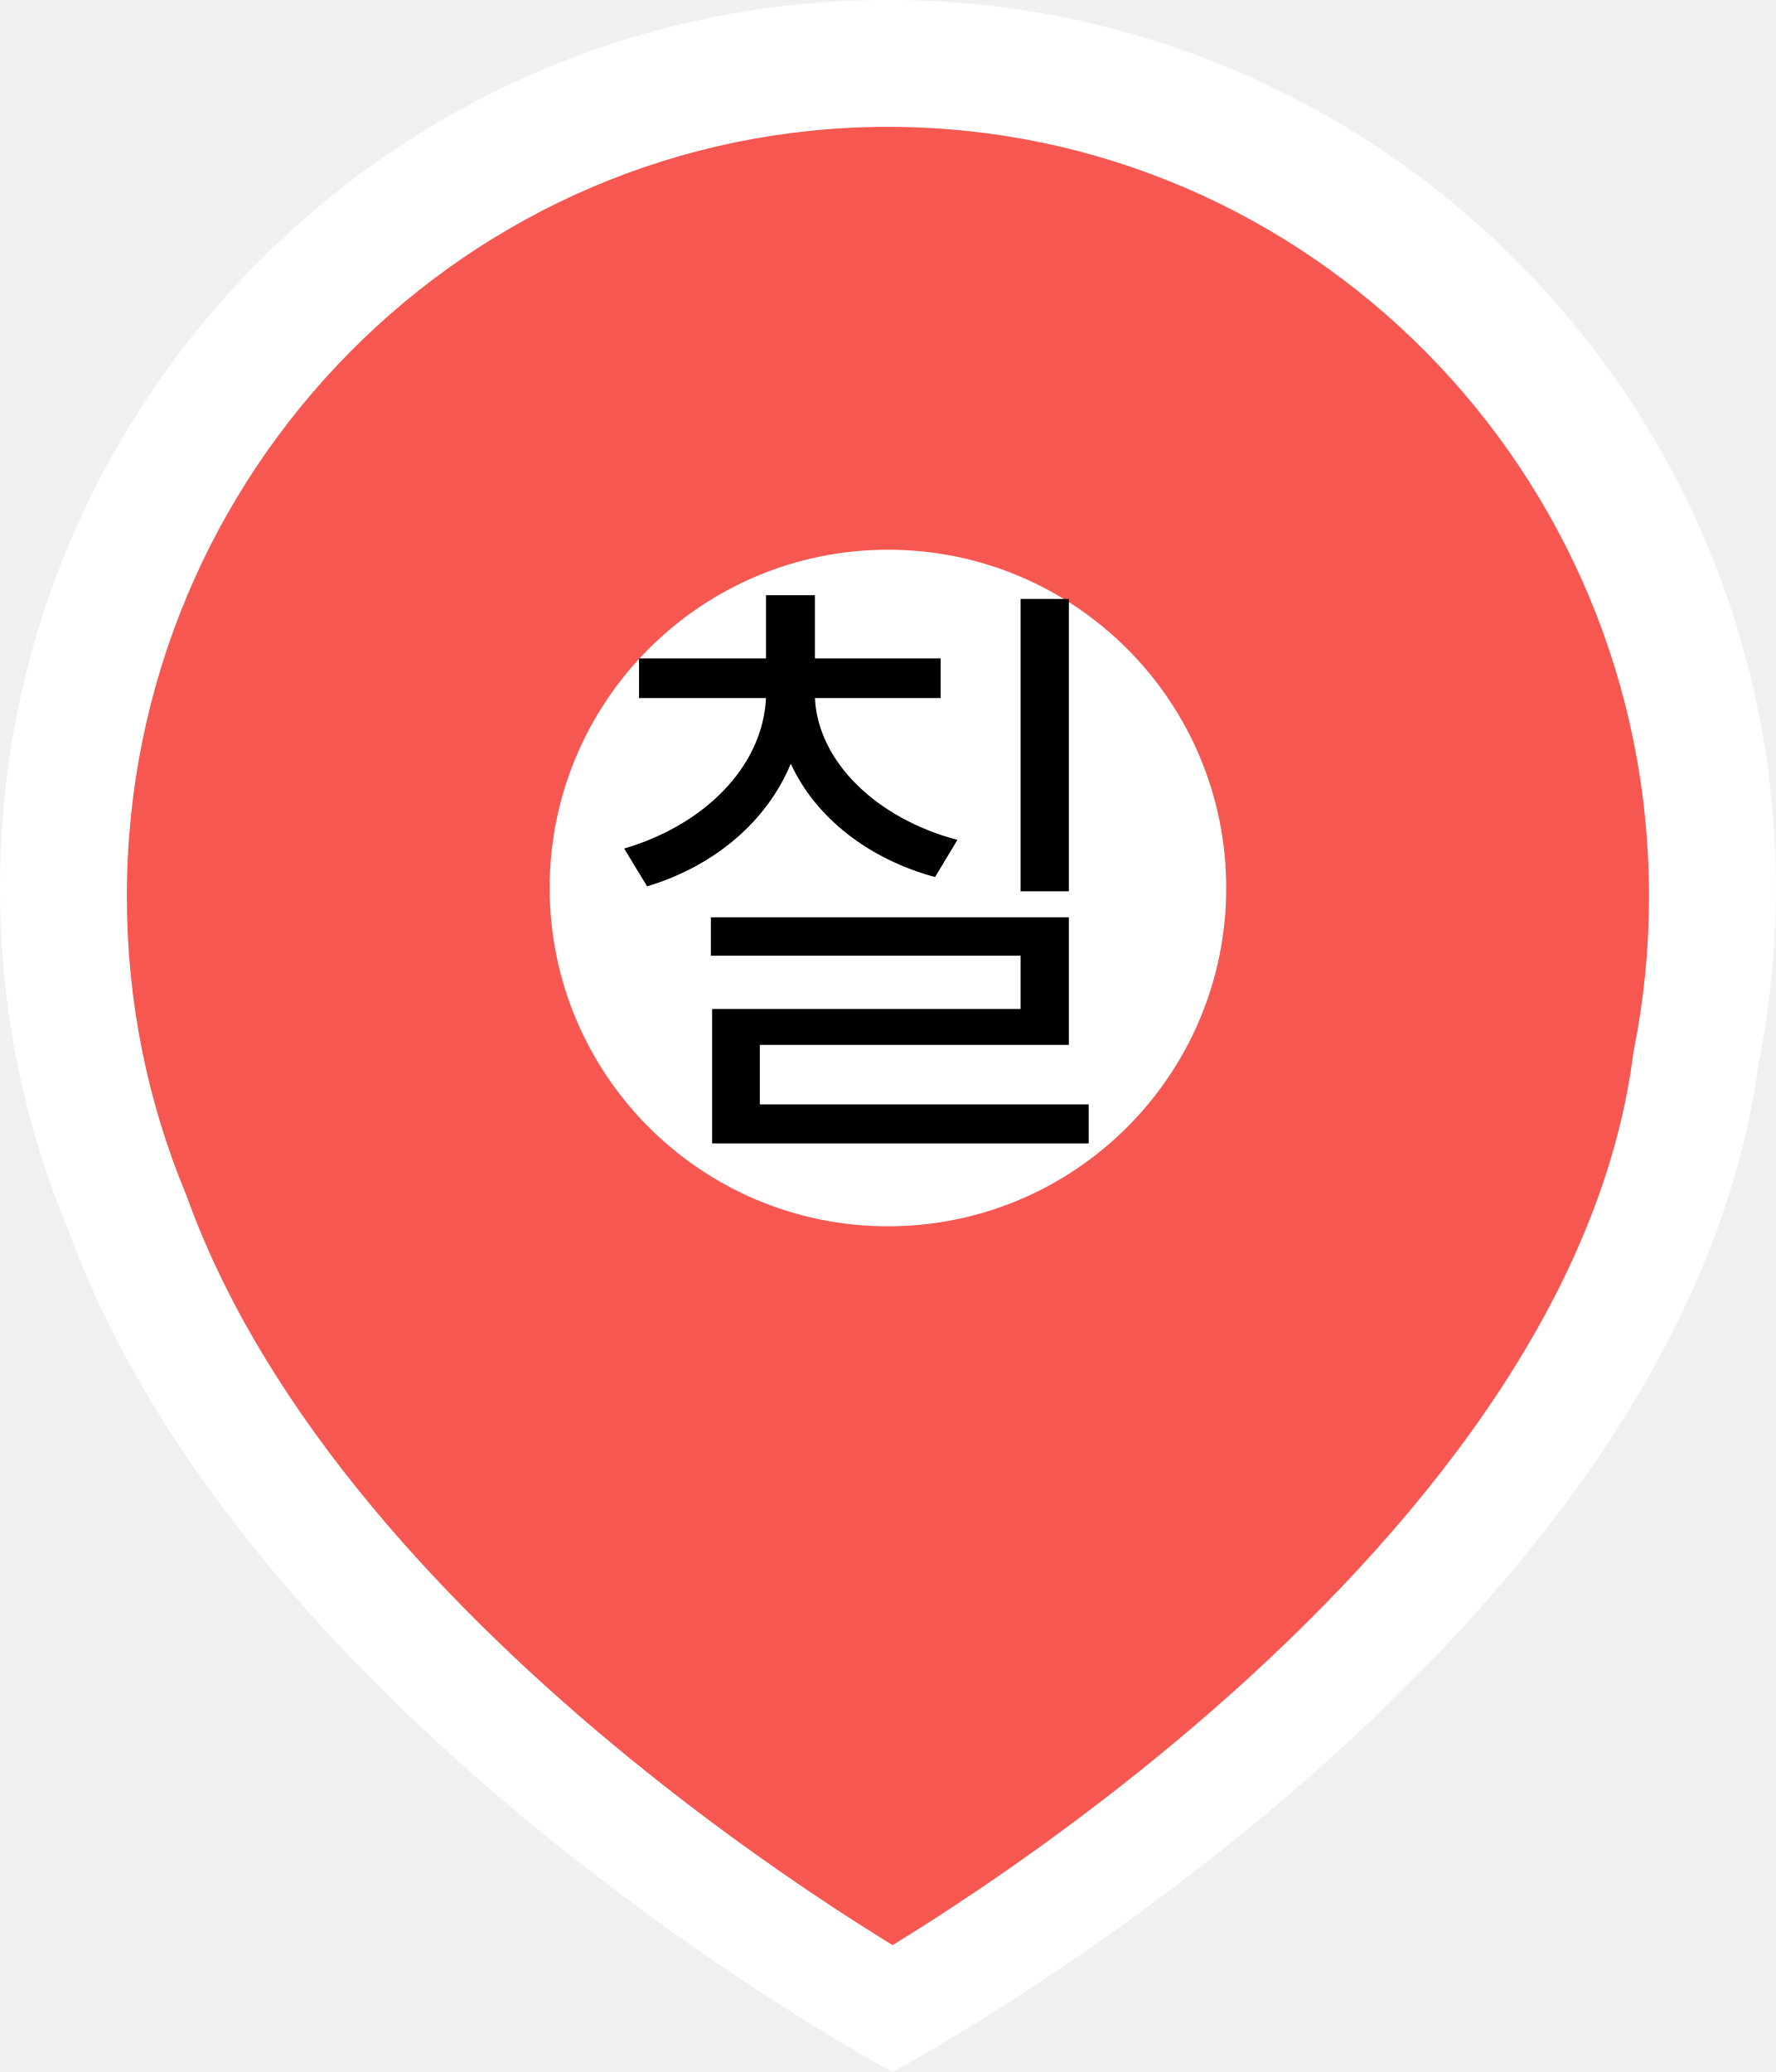
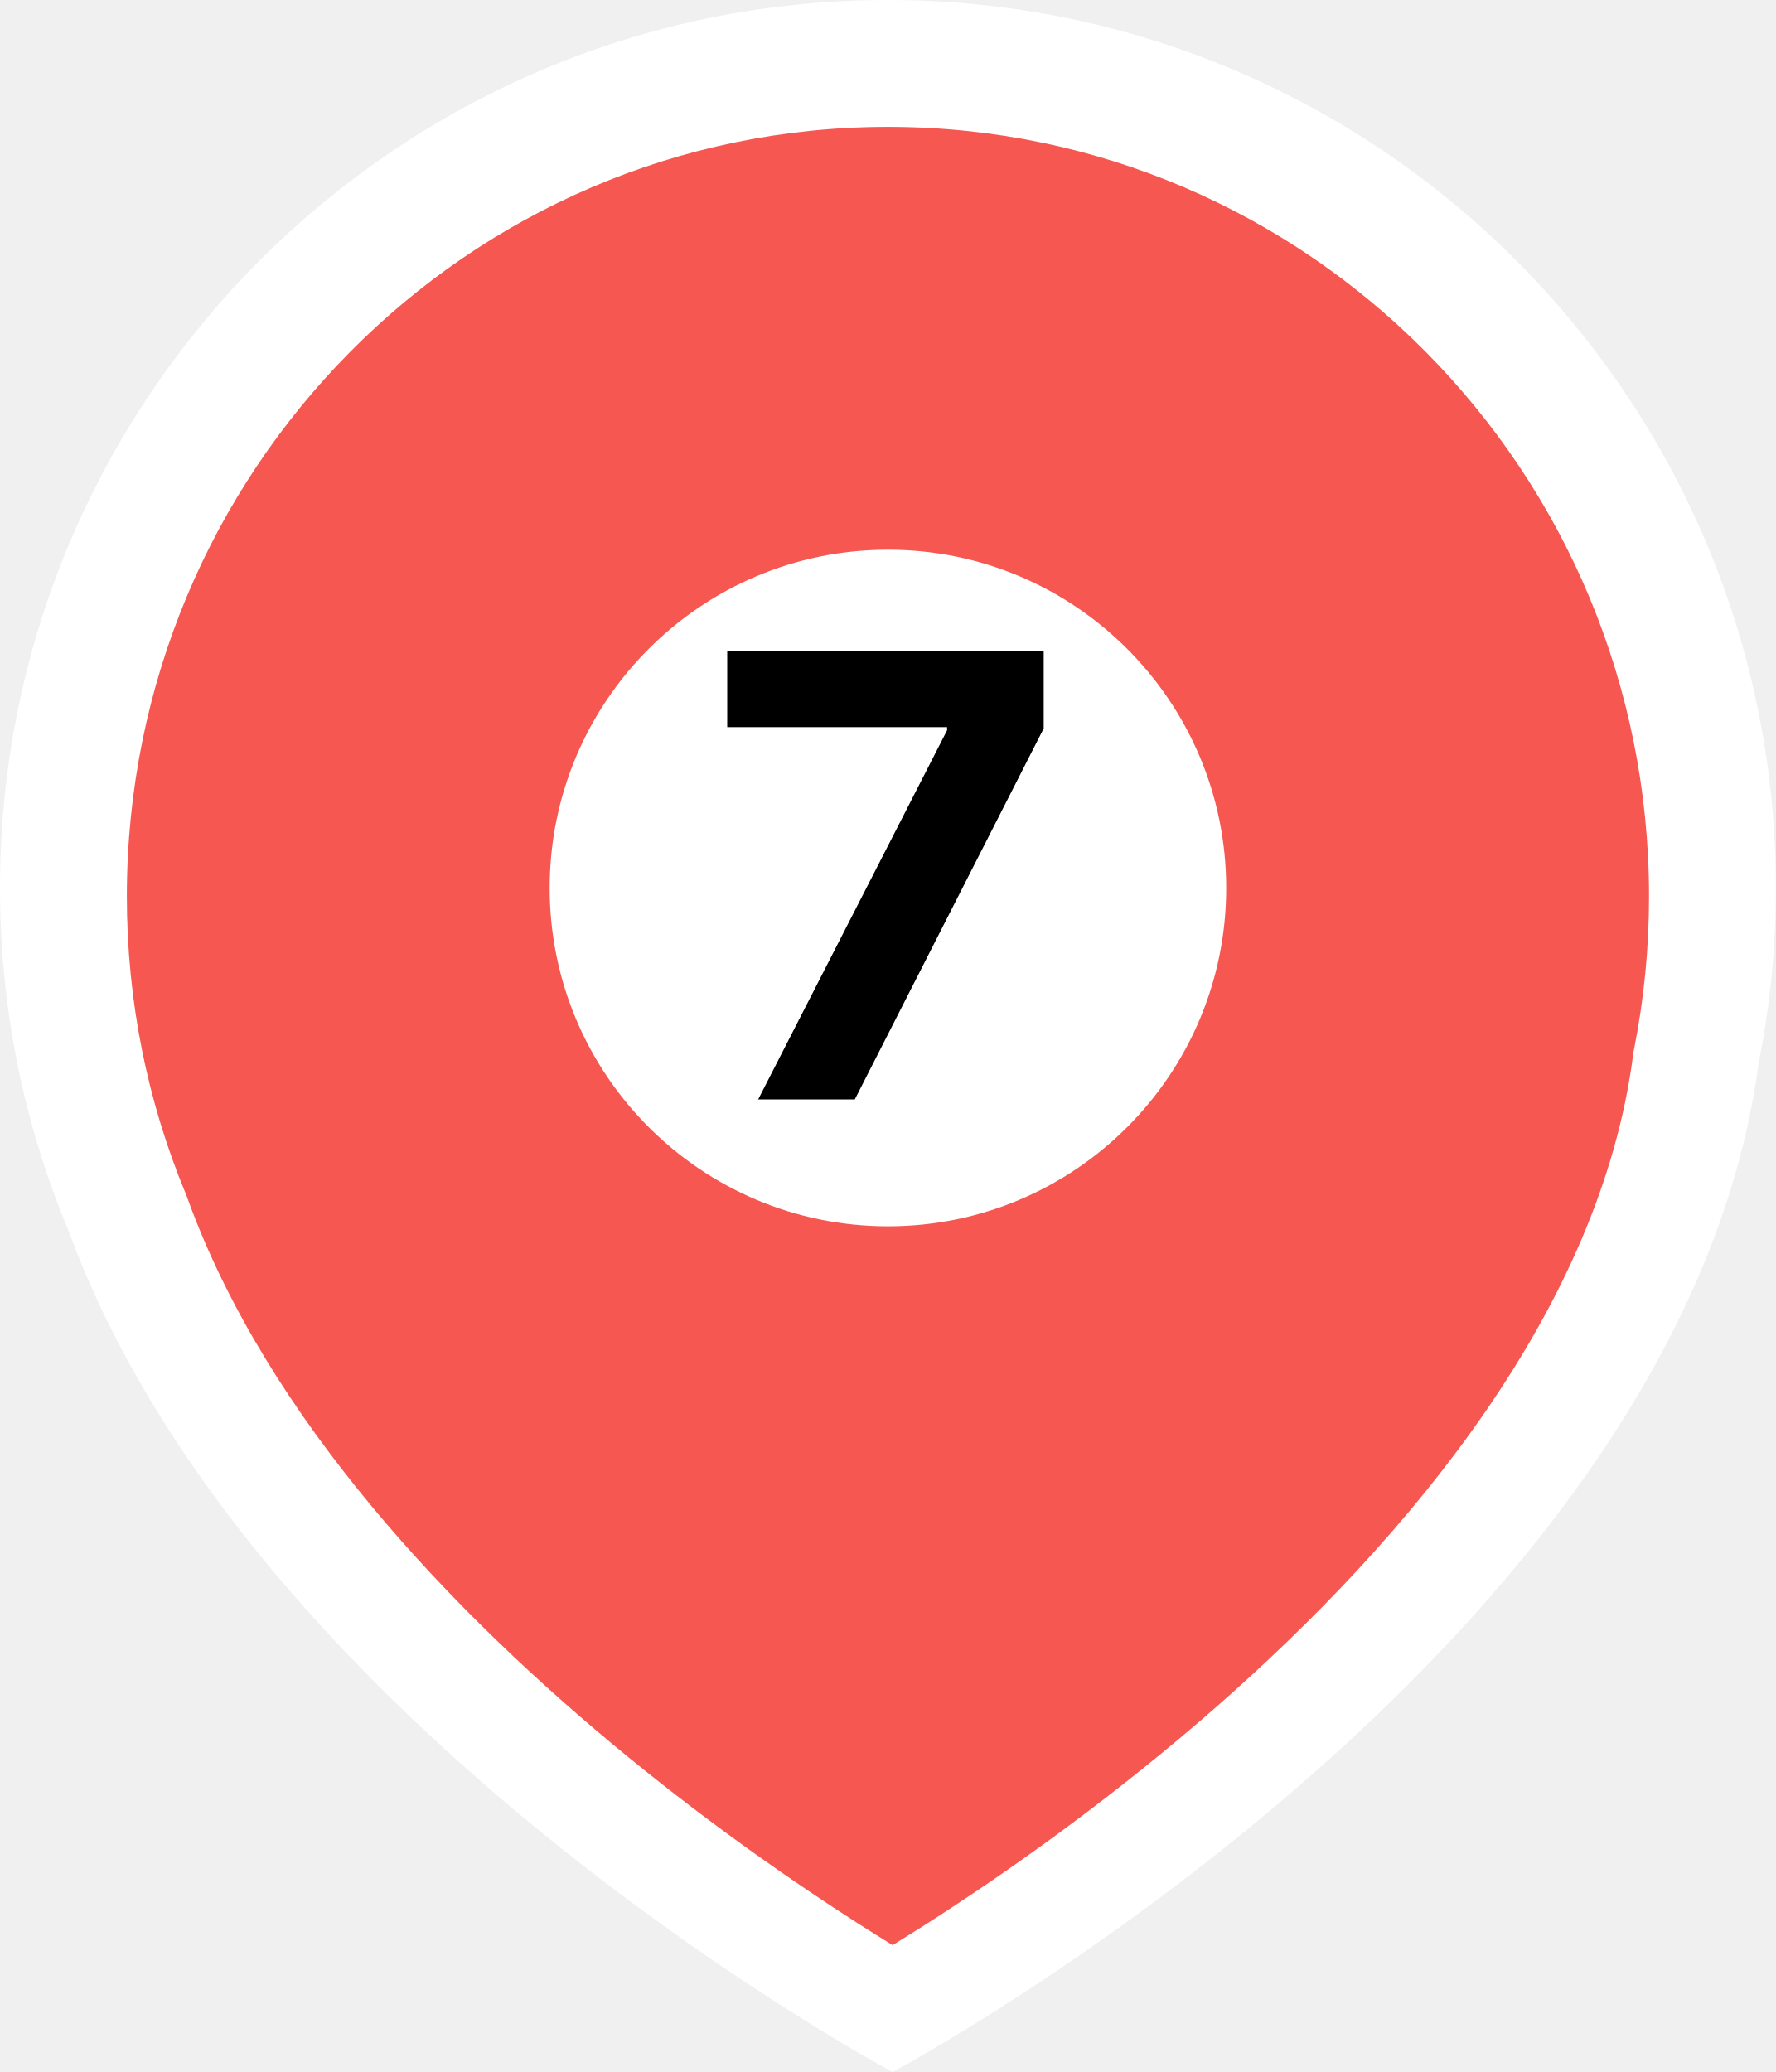
<svg xmlns="http://www.w3.org/2000/svg" width="42" height="49" viewBox="0 0 42 49" fill="none">
  <path fill-rule="evenodd" clip-rule="evenodd" d="M42 21C42 9.402 32.598 0 21 0C9.402 0 0 9.402 0 21C0 23.871 0.576 26.608 1.619 29.1C5.945 40.912 21.11 49 21.11 49C21.11 49 39.739 39.065 41.593 25.136C41.86 23.799 42 22.416 42 21Z" fill="white" />
  <path fill-rule="evenodd" clip-rule="evenodd" d="M38.651 24.785L38.632 24.881L38.619 24.979C37.843 30.876 33.443 36.279 28.695 40.428C26.381 42.449 24.113 44.062 22.42 45.169C21.928 45.491 21.487 45.769 21.11 46C20.86 45.846 20.581 45.672 20.278 45.478C18.861 44.571 16.929 43.243 14.872 41.564C10.68 38.142 6.318 33.538 4.436 28.344L4.413 28.279L4.387 28.216C3.494 26.06 3 23.691 3 21.198C3 11.147 11.059 3 21 3C30.941 3 39 11.147 39 21.198C39 22.428 38.88 23.628 38.651 24.785Z" fill="#F75751" />
  <path d="M29 21C29 16.582 25.418 13 21 13C16.582 13 13 16.582 13 21C13 25.418 16.582 29 21 29C25.418 29 29 25.418 29 21Z" fill="white" />
-   <path d="M25.279 14.164V21.078H24.137V14.164H25.279ZM25.279 21.693V24.711H17.97V26.117H25.748V27.04H16.842V23.861H24.137V22.602H16.812V21.693H25.279ZM22.247 15.57V16.508H19.273C19.347 18.031 20.753 19.364 22.643 19.862L22.115 20.741C20.541 20.316 19.288 19.335 18.702 18.061C18.131 19.438 16.886 20.485 15.304 20.961L14.762 20.067C16.651 19.511 18.036 18.141 18.116 16.508H15.113V15.57H18.116V14.076H19.273V15.57H22.247Z" fill="black" />
+   <path d="M17.931 26L22.399 17.27V17.196H17.199V15.395H24.684V17.226L20.216 26H17.931Z" fill="black" />
</svg>
